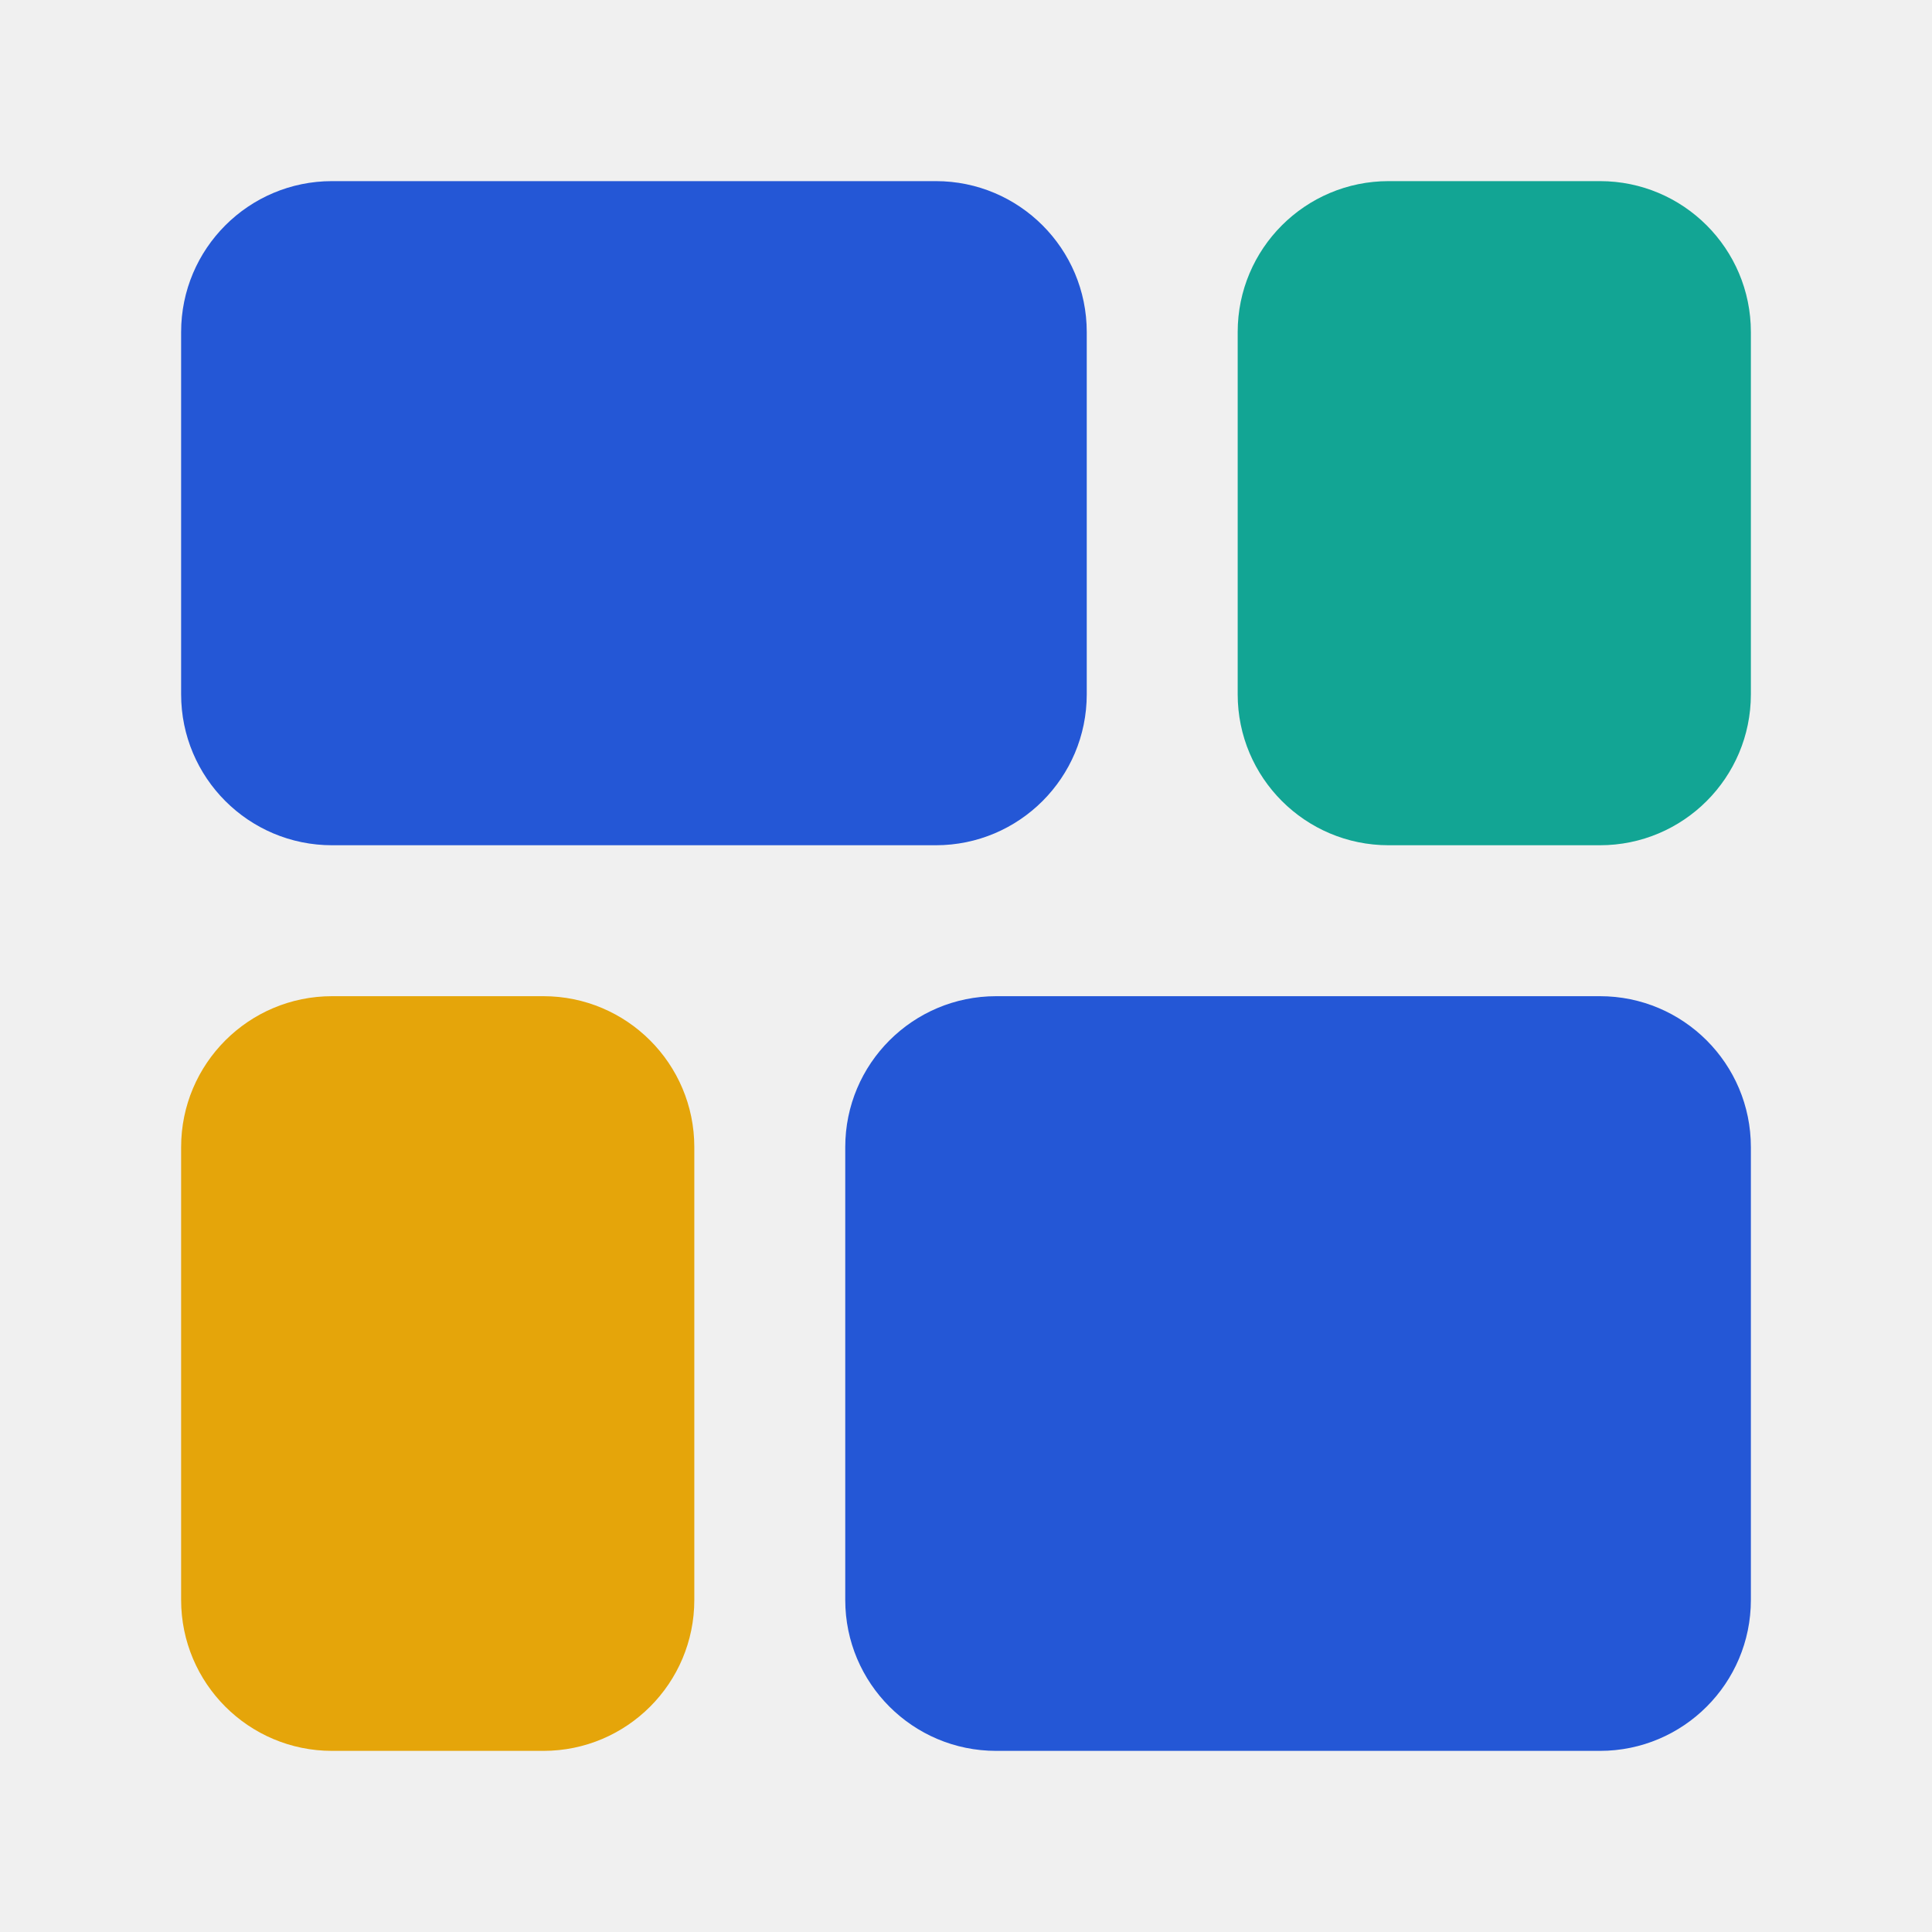
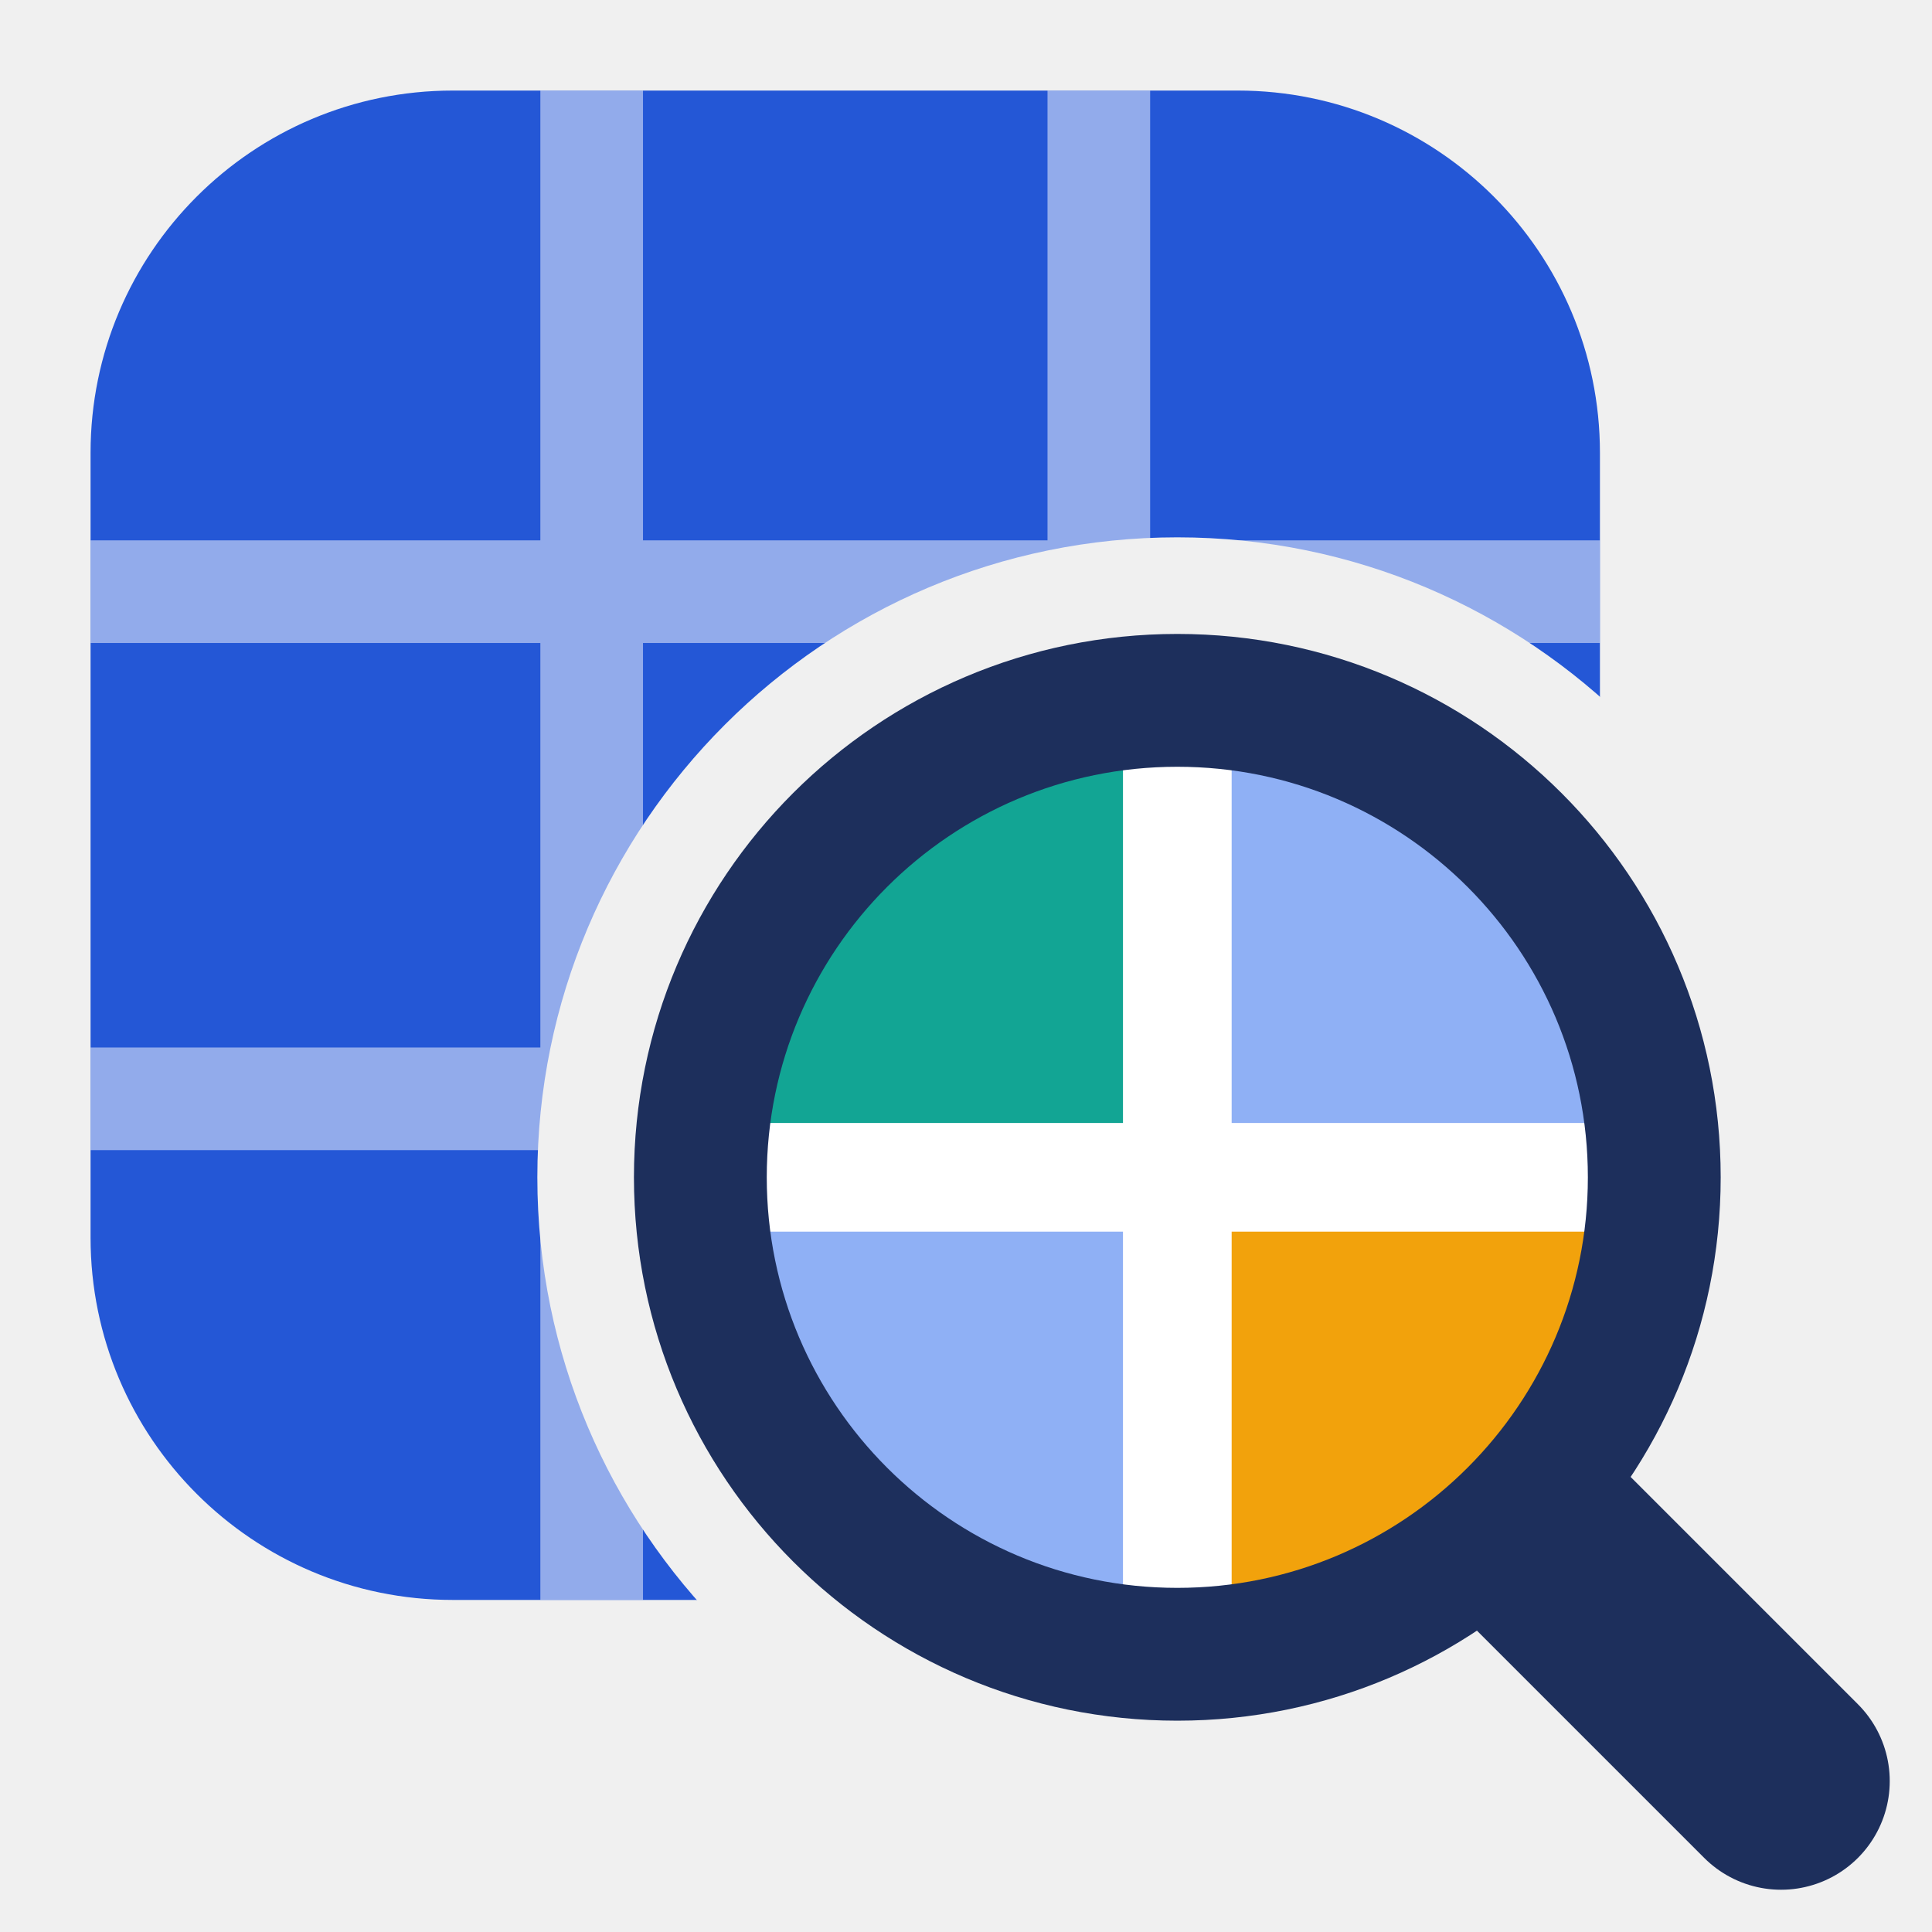
<svg xmlns="http://www.w3.org/2000/svg" viewBox="0 0 32 32">
-   <rect x="3" y="3" width="15" height="11" rx="2.5" fill="#2457d6" />
-   <rect x="20.5" y="3" width="8.5" height="11" rx="2.5" fill="#12a594" />
-   <rect x="3" y="16.5" width="8.5" height="12.5" rx="2.5" fill="#e5a50a" />
-   <rect x="14" y="16.5" width="15" height="12.5" rx="2.5" fill="#2457d6" />
+   <style>.r{stroke:#1d2f5c}.g{fill:#fff}@media (prefers-color-scheme:dark){.r{stroke:#e6ebf3}.g{fill:#1b1f27}}</style>
+   <mask id="m">
+     <rect width="32" height="32" fill="#fff" />
+     <circle cx="19.5" cy="19.5" r="10.6" fill="#000" />
+   </mask>
+   <g mask="url(#m)">
+     <rect x="1.5" y="1.5" width="25" height="25" rx="6" fill="#2457d6" />
+     <path d="M9.8 1.5v25M18.2 1.5v25M1.5 9.8h25M1.5 18.2h25" stroke="#fff" stroke-opacity=".5" stroke-width="1.7" />
+   </g>
+   <clipPath id="c">
+     <circle cx="19.5" cy="19.5" r="7" />
+   </clipPath>
+   <circle class="g" cx="19.5" cy="19.5" r="7.6" />
+   <g clip-path="url(#c)">
+     <path d="M12 12h6.6v6.6H12z" fill="#12a594" />
+     <path d="M20.4 12H27v6.6h-6.6z" fill="#8fb0f5" />
+     <path d="M12 20.4h6.6V27H12z" fill="#8fb0f5" />
+     <path d="M20.4 20.4H27V27h-6.6z" fill="#f2a20c" />
+   </g>
+   <circle class="r" cx="19.5" cy="19.5" r="7.9" fill="none" stroke-width="2.2" />
+   <path class="r" d="M25.6 25.6l3.9 3.9" fill="none" stroke-width="3.6" stroke-linecap="round" />
</svg>
